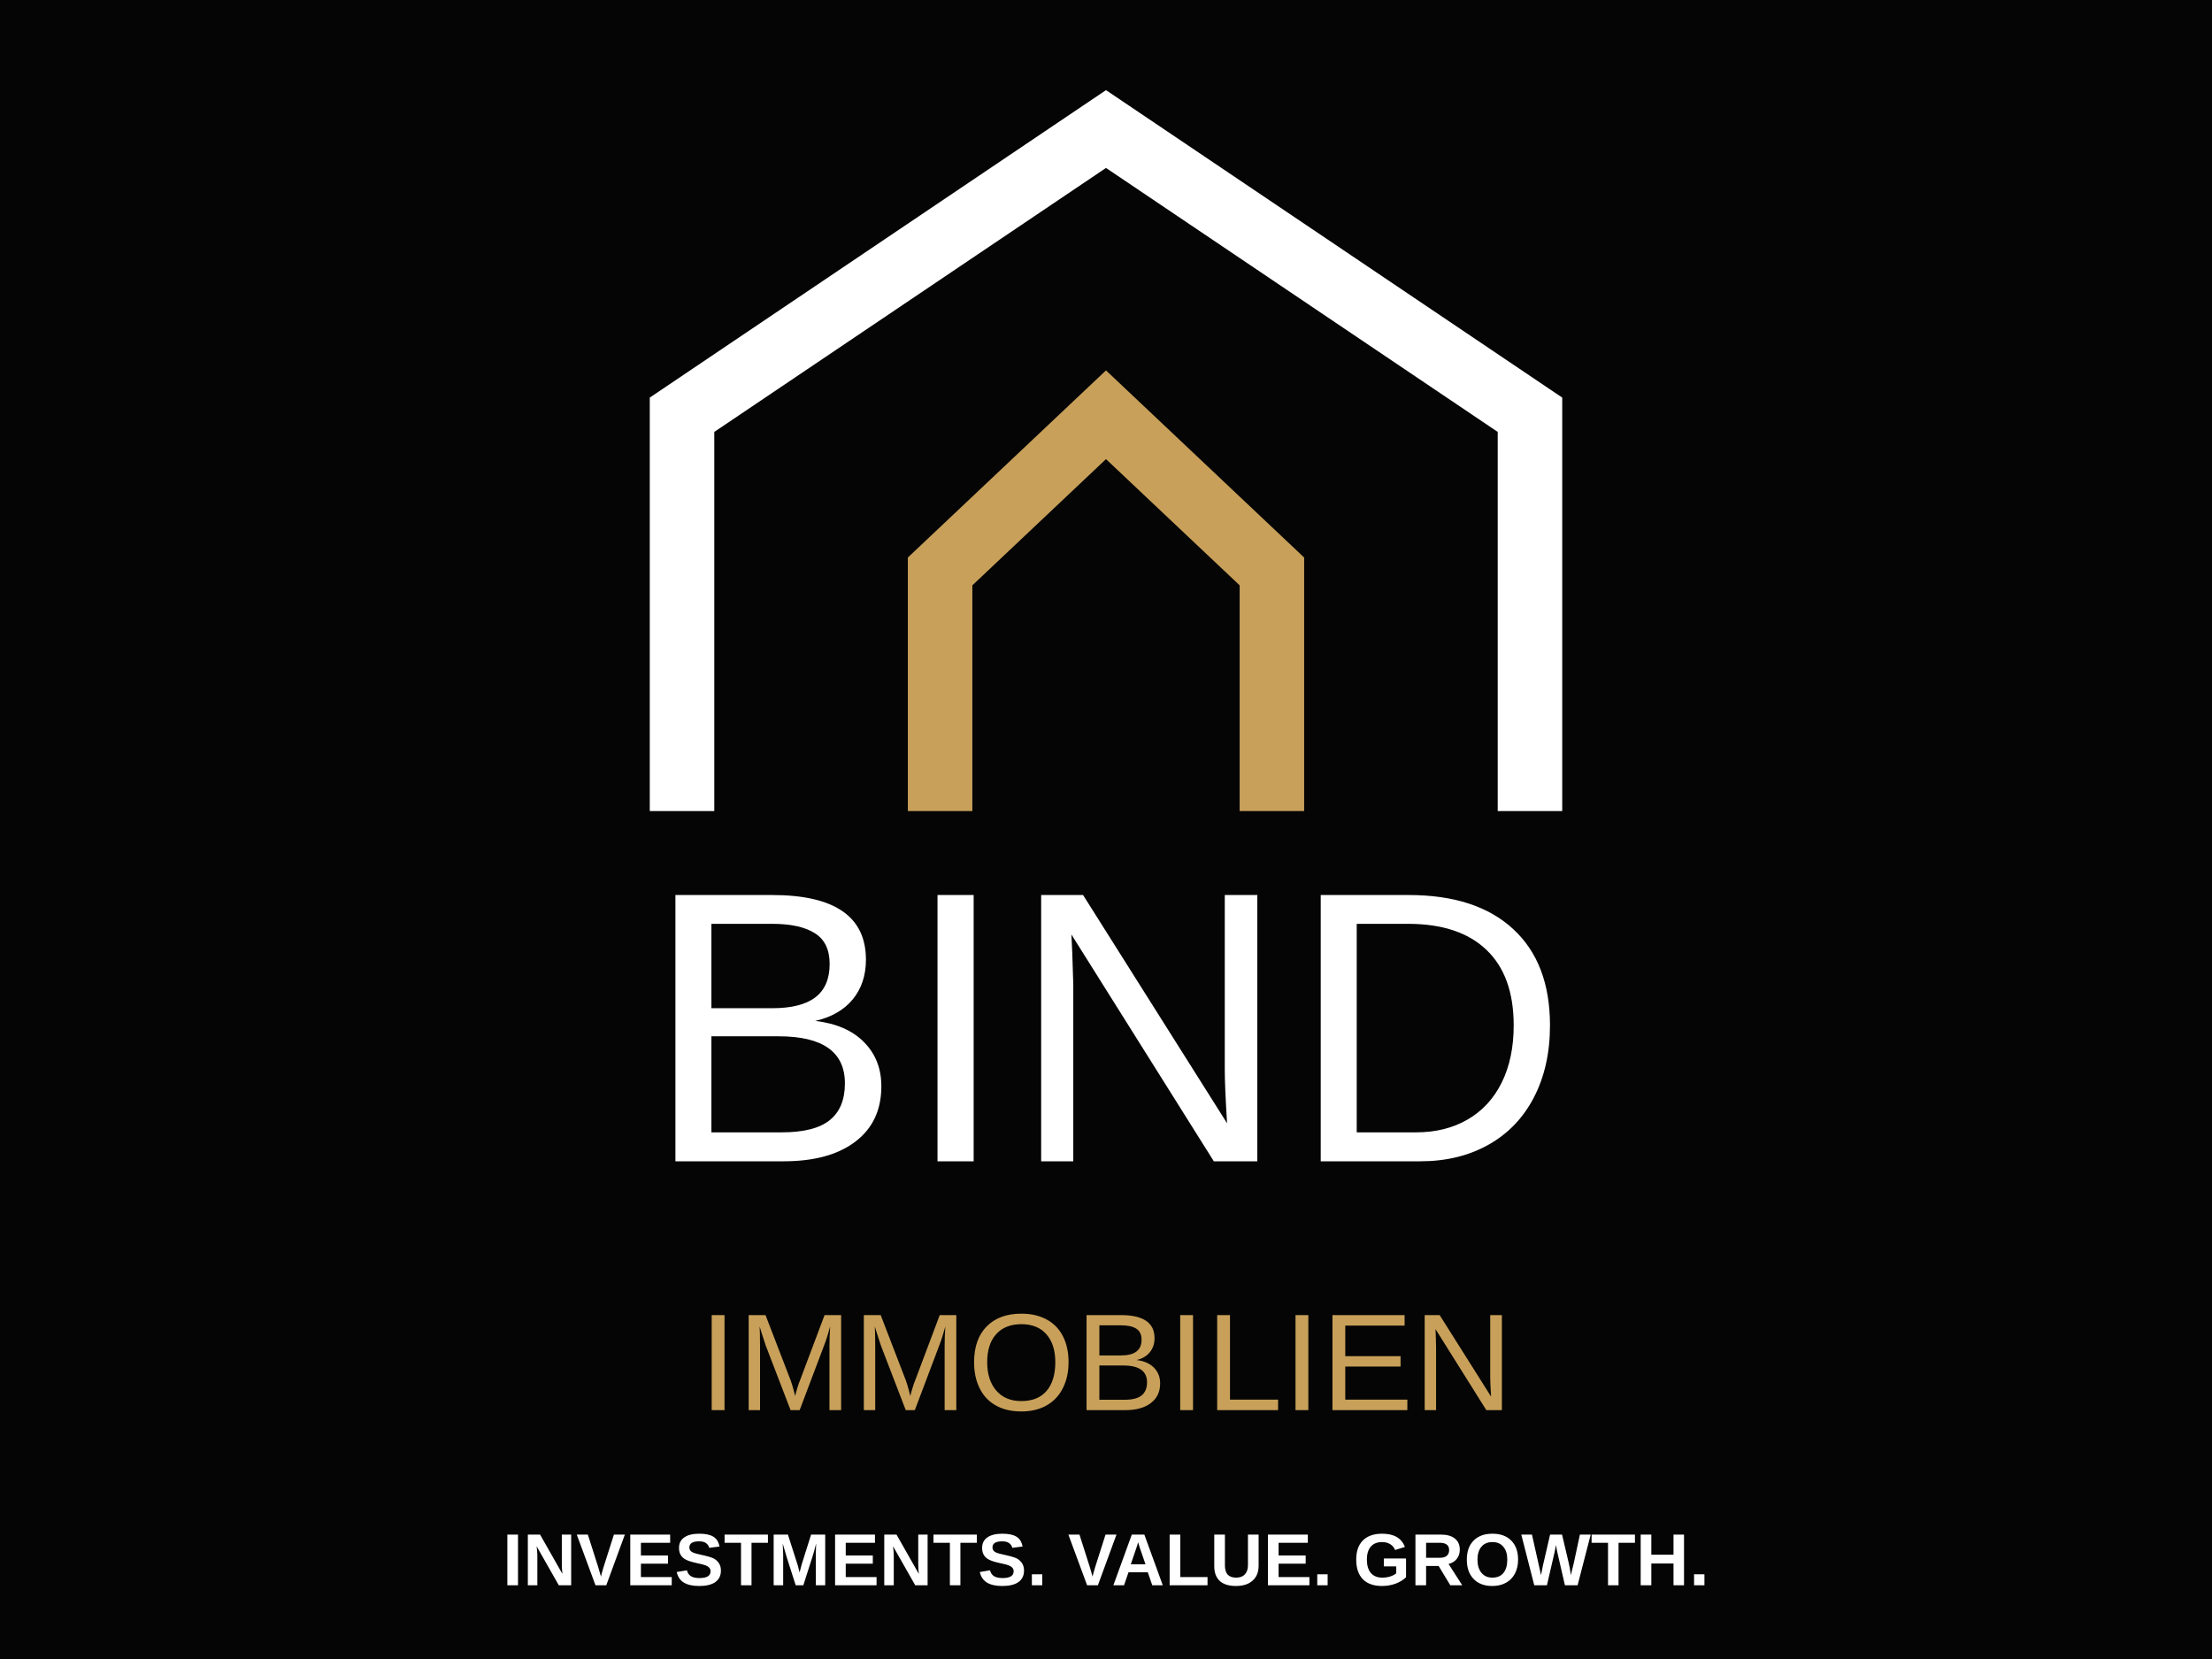
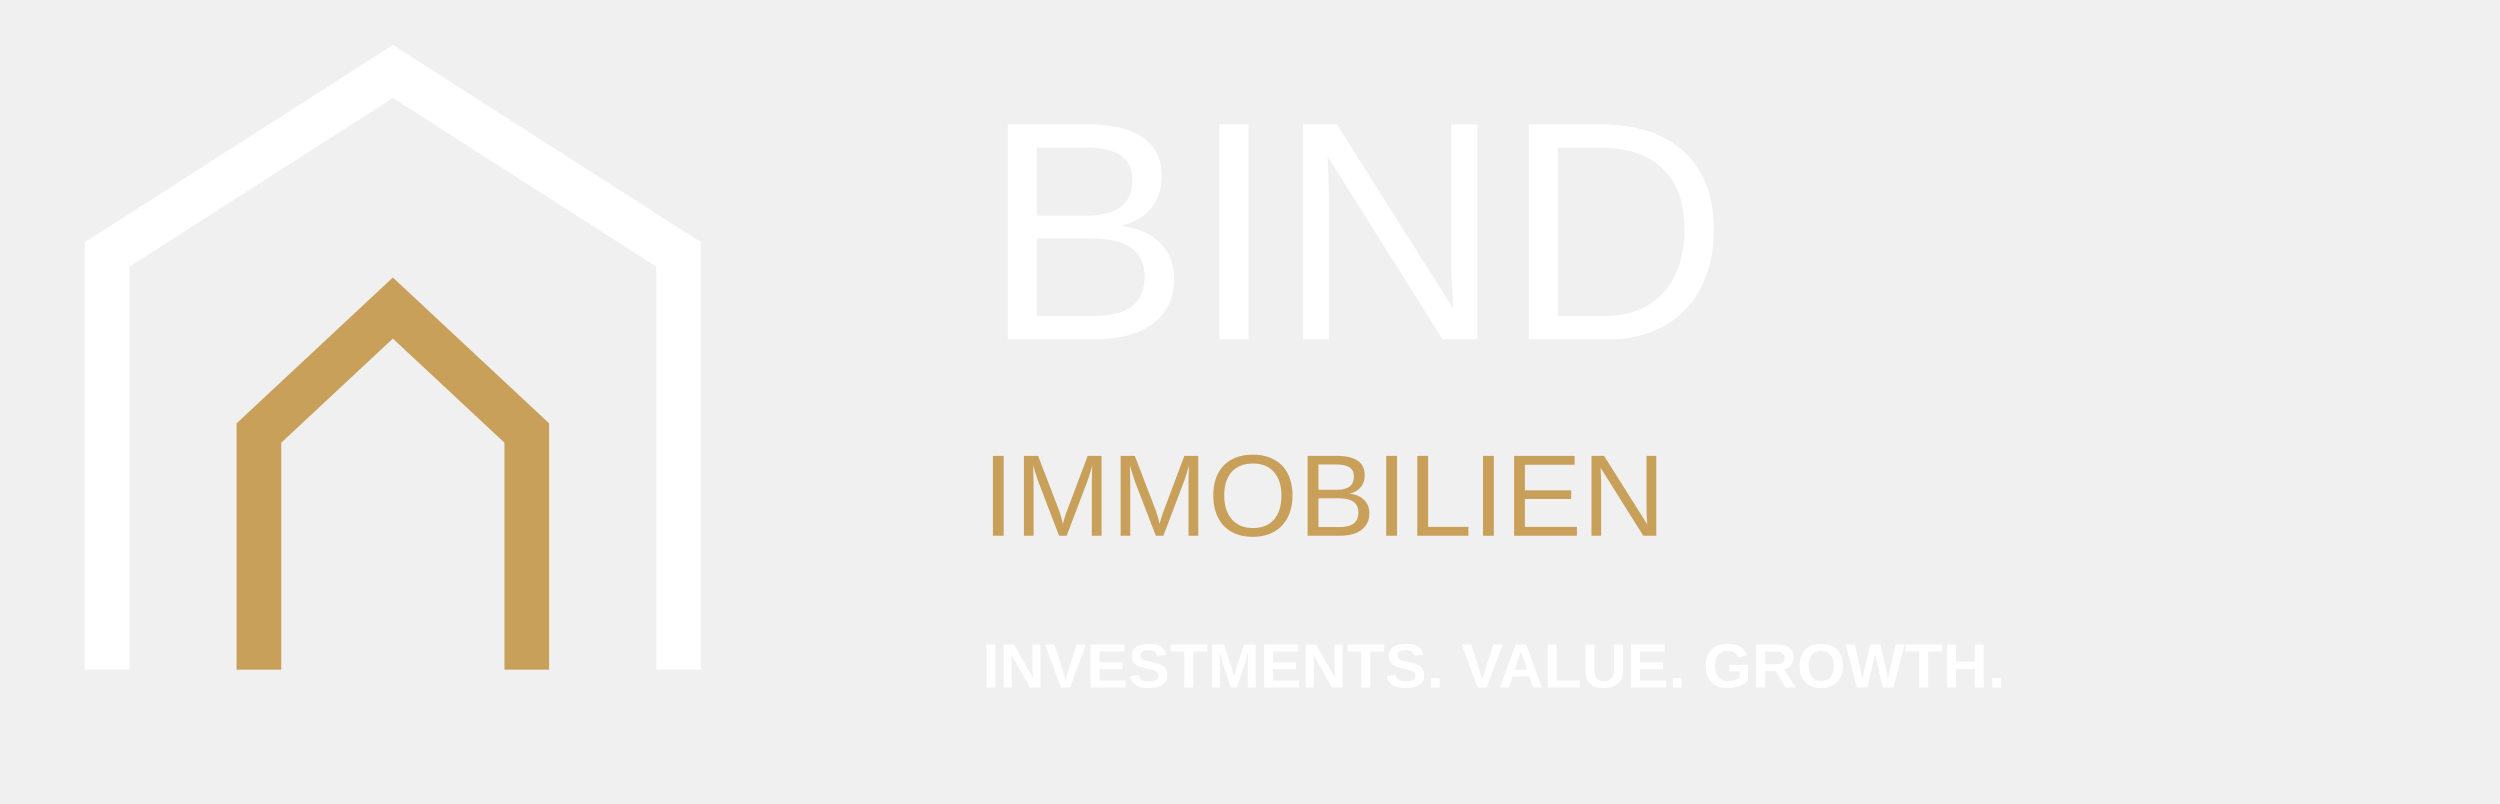
- <svg xmlns="http://www.w3.org/2000/svg" width="240" height="180" viewBox="0 0 240 180" fill="none">
-   <rect width="240" height="180" fill="#050505" />
-   <path d="M74 88V45L120 14L166 45V88" stroke="#FFFFFF" stroke-width="7" stroke-linejoin="miter" />
-   <path d="M102 88V62L120 45L138 62V88" stroke="#C8A05A" stroke-width="7" stroke-linejoin="miter" />
-   <text x="120" y="126" text-anchor="middle" textLength="170" lengthAdjust="spacing" font-family="Arial, Helvetica, sans-serif" font-size="42" font-weight="400" fill="#FFFFFF">BIND</text>
-   <text x="120" y="153" text-anchor="middle" textLength="170" lengthAdjust="spacing" font-family="Arial, Helvetica, sans-serif" font-size="15" font-weight="400" fill="#C8A05A">IMMOBILIEN</text>
-   <text x="120" y="172" text-anchor="middle" textLength="170" lengthAdjust="spacing" font-family="Arial, Helvetica, sans-serif" font-size="8" font-weight="700" fill="#FFFFFF">INVESTMENTS. VALUE. GROWTH.</text>
+ <svg xmlns="http://www.w3.org/2000/svg" width="560" height="180" viewBox="0 0 560 180" fill="none">
+   <path d="M24 150V57L88 16L152 57V150" stroke="#FFFFFF" stroke-width="10" stroke-linejoin="miter" />
+   <path d="M58 150V97L88 69L118 97V150" stroke="#C8A05A" stroke-width="10" stroke-linejoin="miter" />
+   <text x="220" y="76" textLength="315" lengthAdjust="spacing" font-family="Arial, Helvetica, sans-serif" font-size="70" font-weight="400" fill="#FFFFFF">BIND</text>
+   <text x="220" y="120" textLength="315" lengthAdjust="spacing" font-family="Arial, Helvetica, sans-serif" font-size="26" font-weight="400" fill="#C8A05A">IMMOBILIEN</text>
+   <text x="220" y="154" textLength="315" lengthAdjust="spacing" font-family="Arial, Helvetica, sans-serif" font-size="14" font-weight="700" fill="#FFFFFF">INVESTMENTS. VALUE. GROWTH.</text>
</svg>
